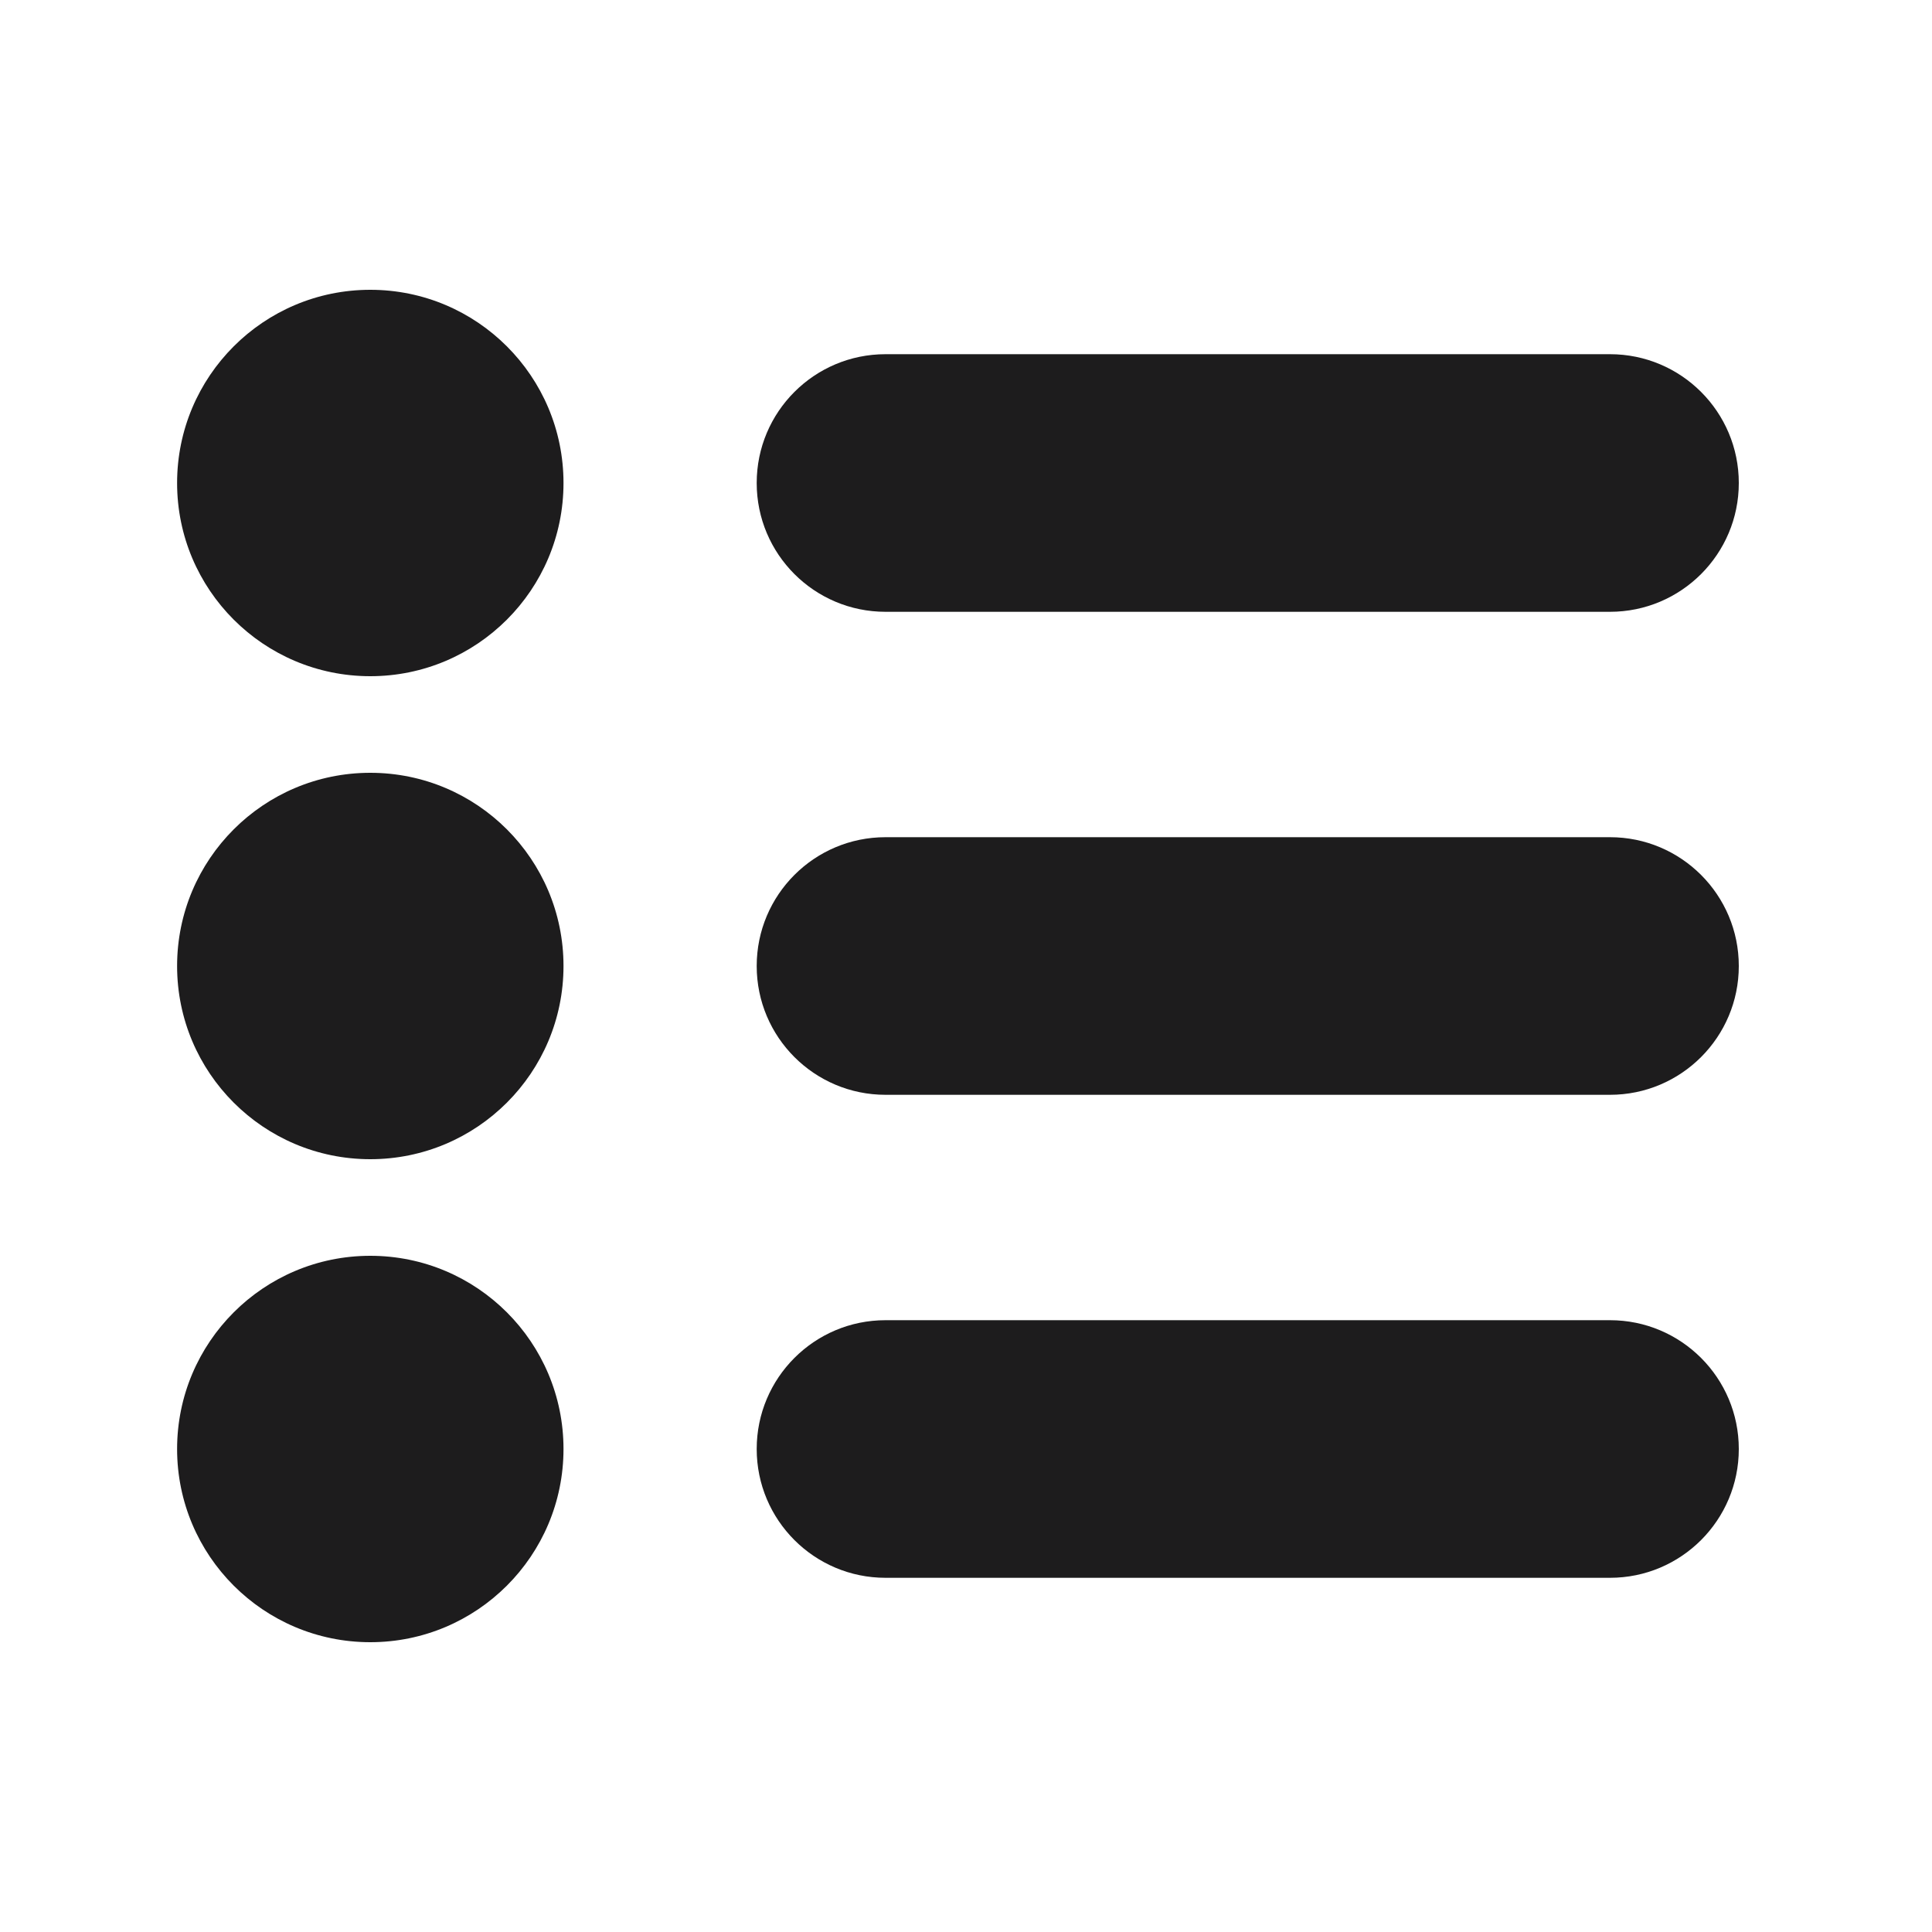
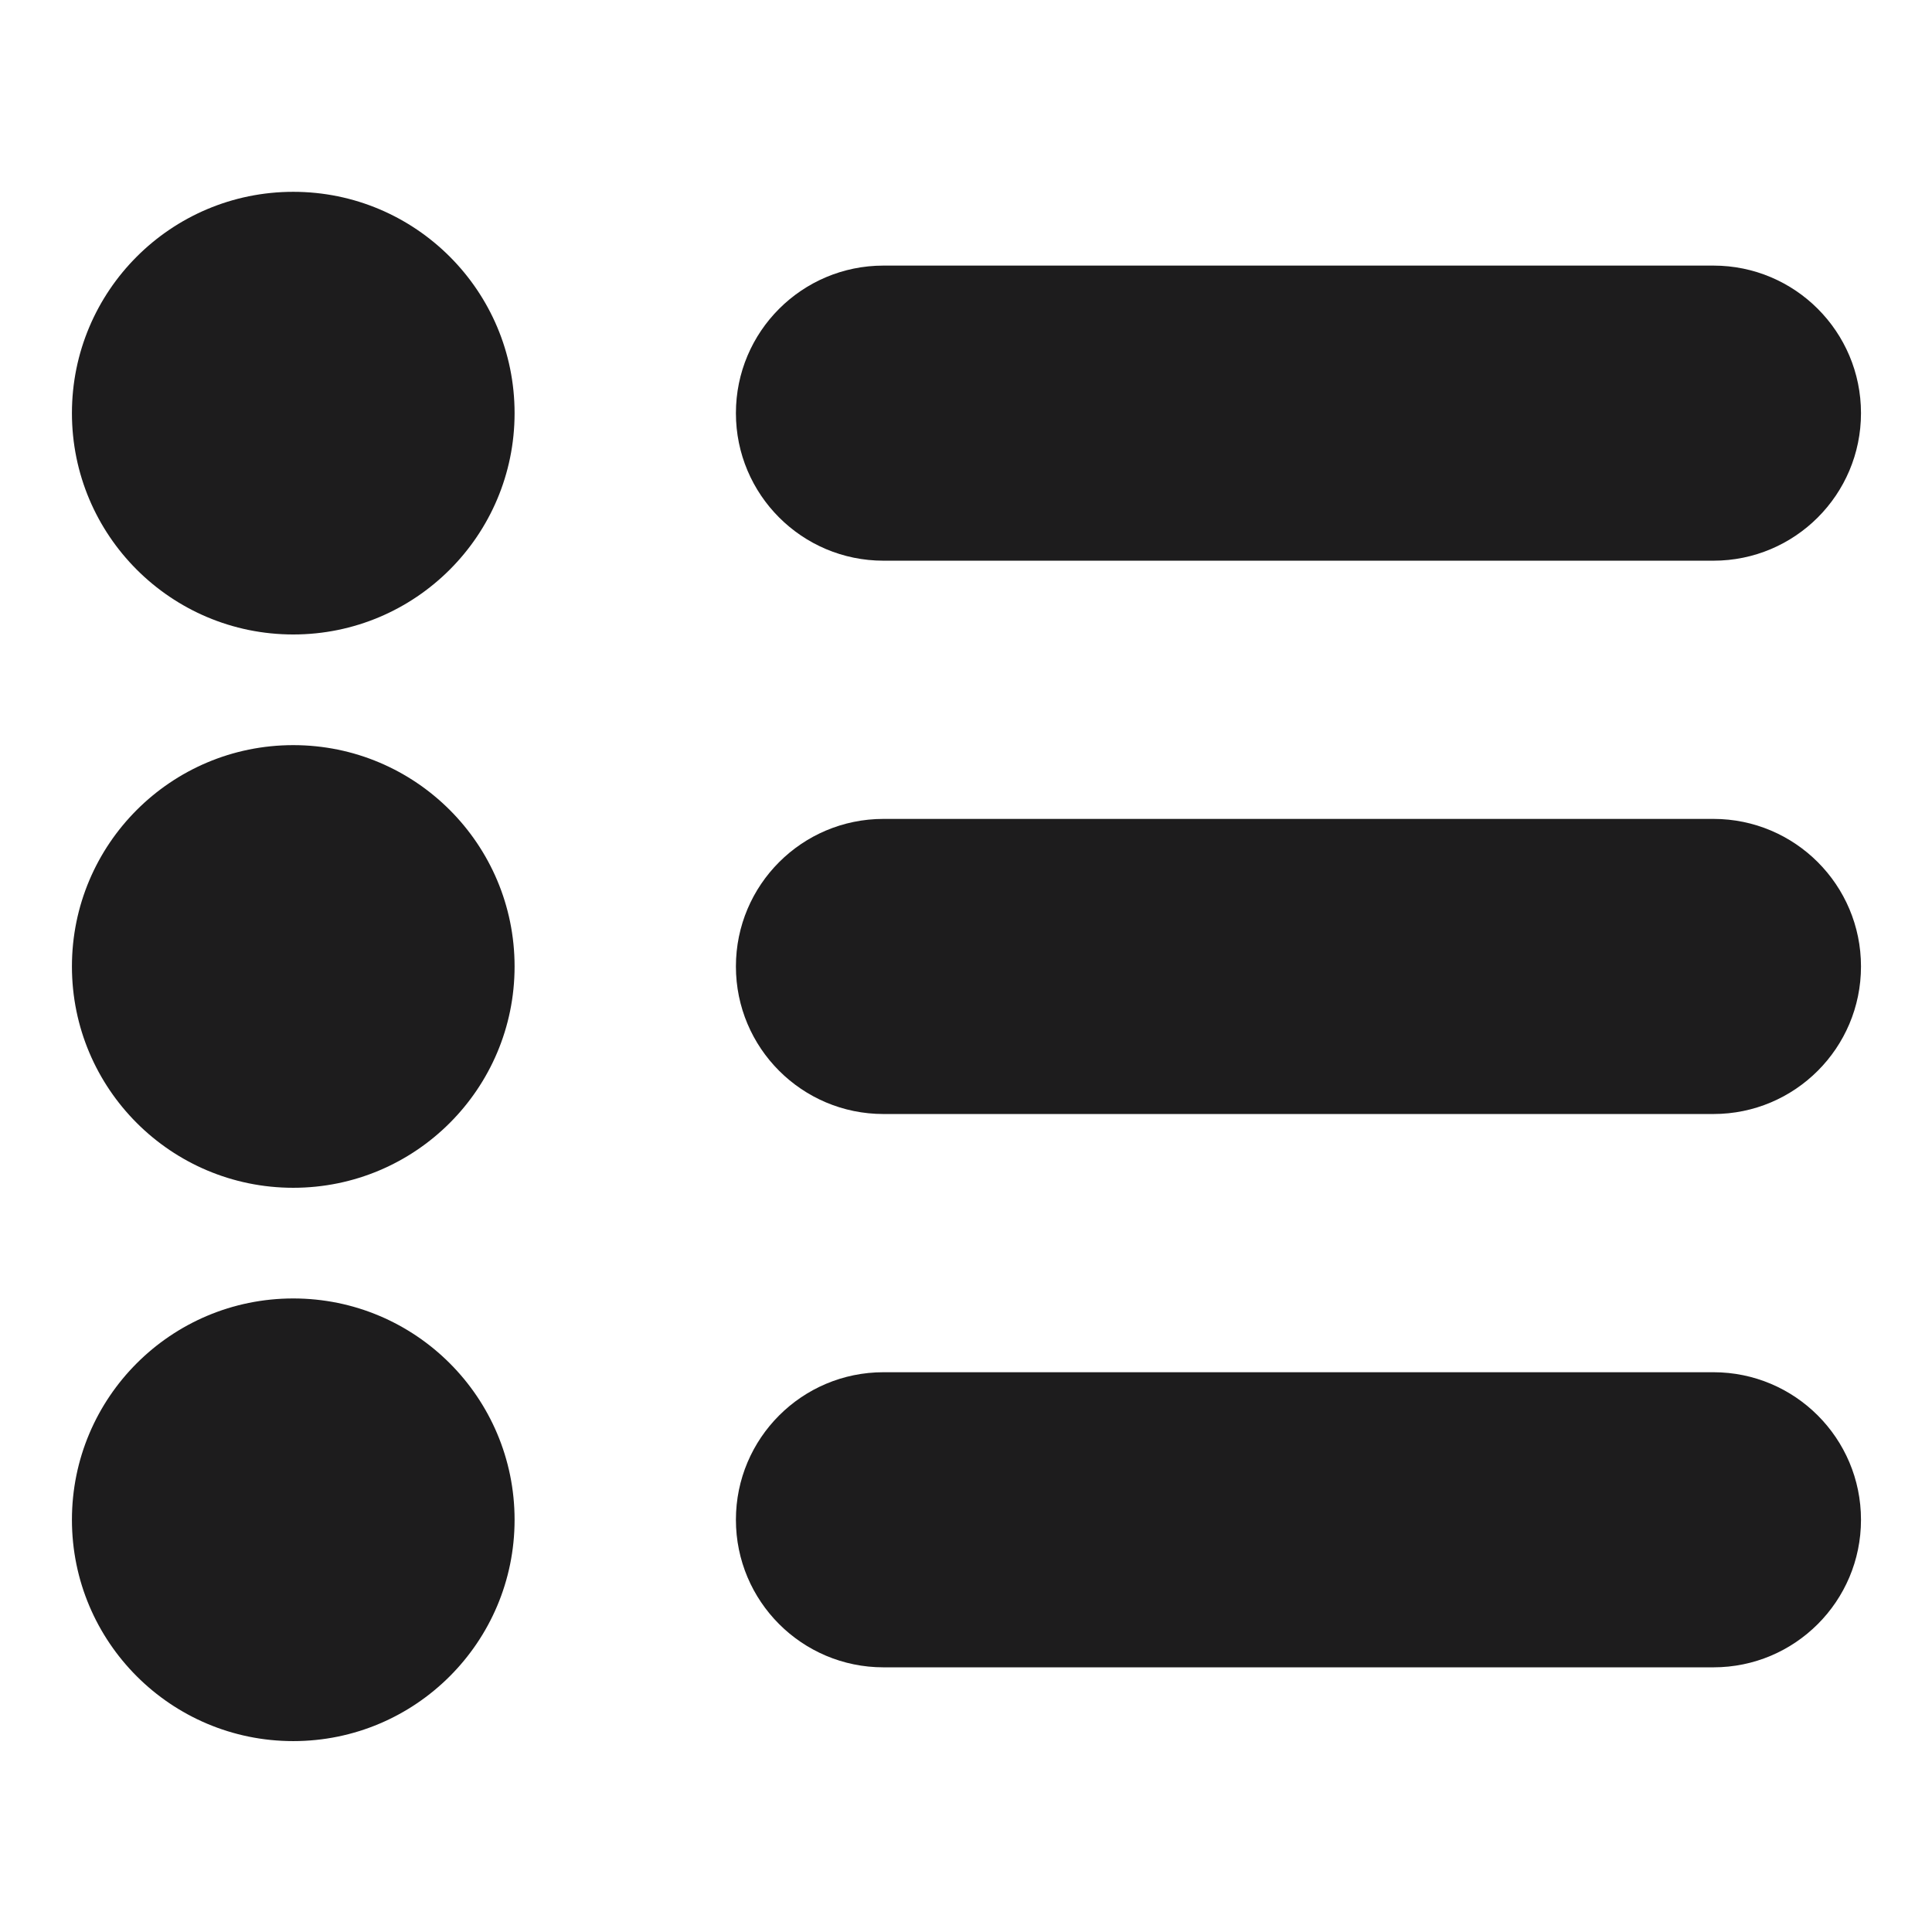
- <svg xmlns="http://www.w3.org/2000/svg" viewBox="0 0 24 24" fill="#1D1C1D">
+ <svg xmlns="http://www.w3.org/2000/svg" viewBox="1.42 1.52 20.95 20.95" fill="#1D1C1D">
  <circle cx="4.6" cy="6" r="2.4" />
  <circle cx="4.6" cy="12" r="2.4" />
  <circle cx="4.6" cy="18" r="2.4" />
  <rect x="9.4" y="4.4" width="12.2" height="3.2" rx="1.6" />
  <rect x="9.4" y="10.4" width="12.2" height="3.2" rx="1.6" />
  <rect x="9.4" y="16.4" width="12.2" height="3.2" rx="1.6" />
</svg>
